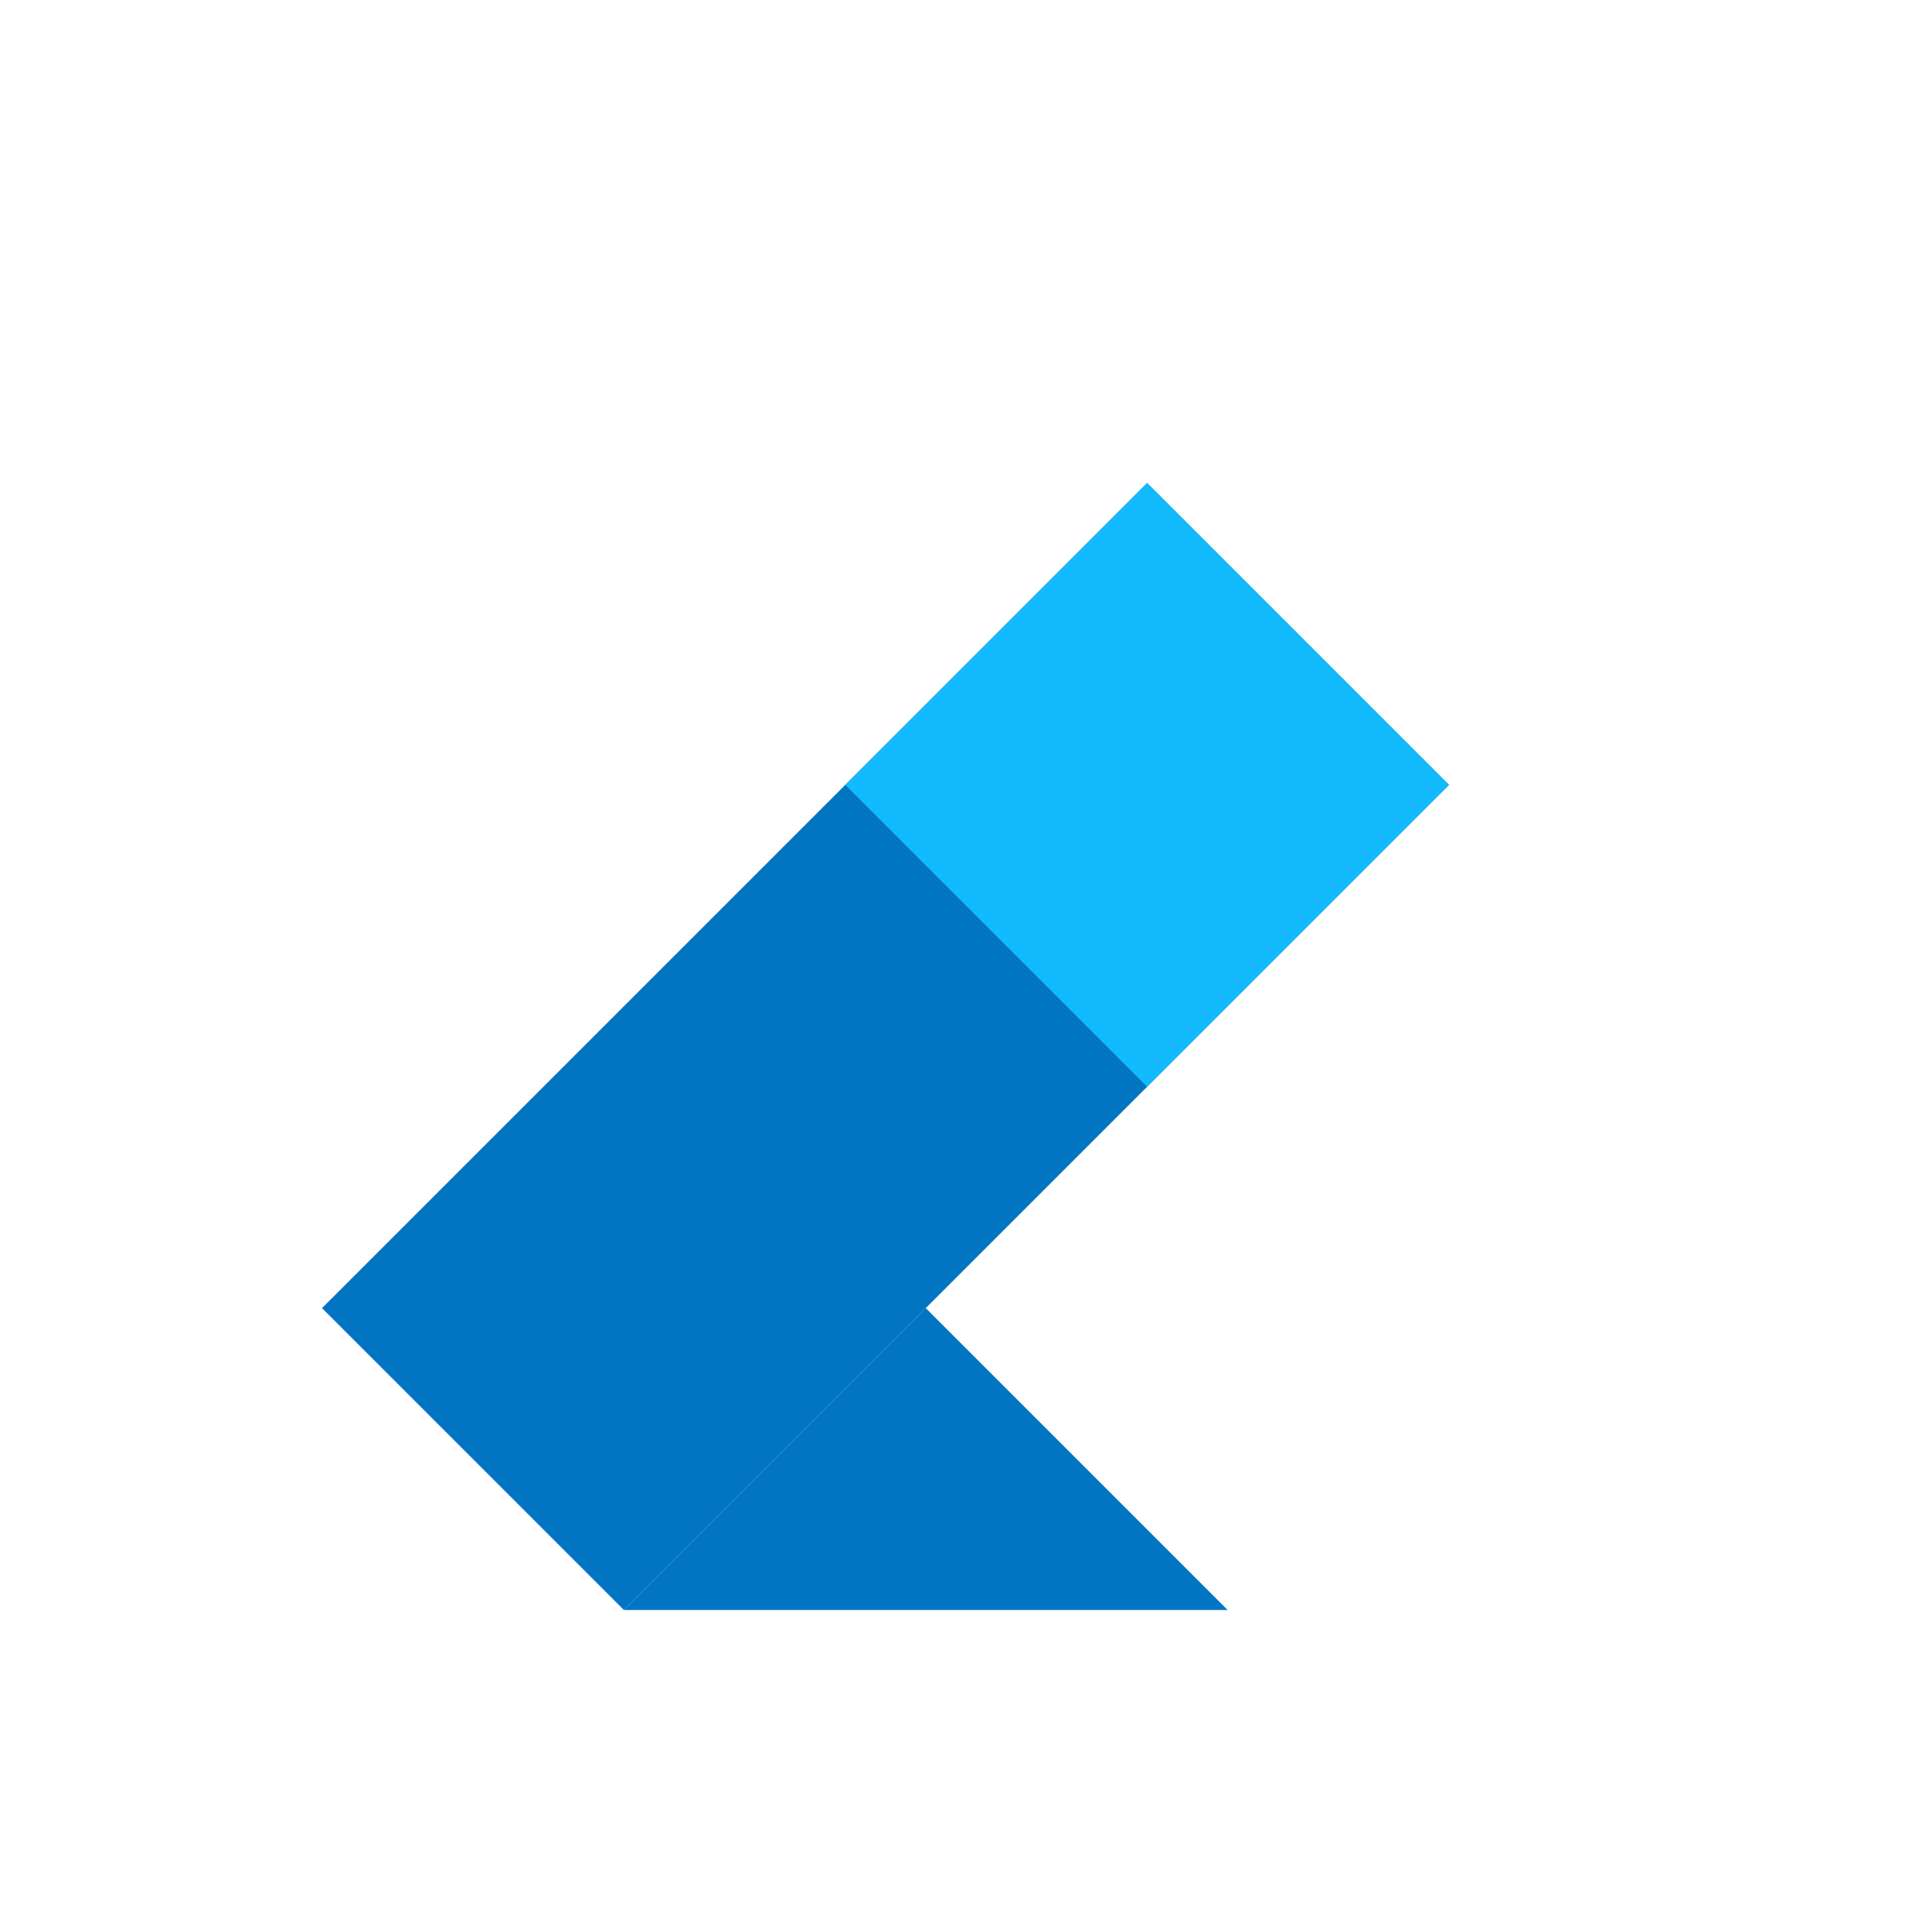
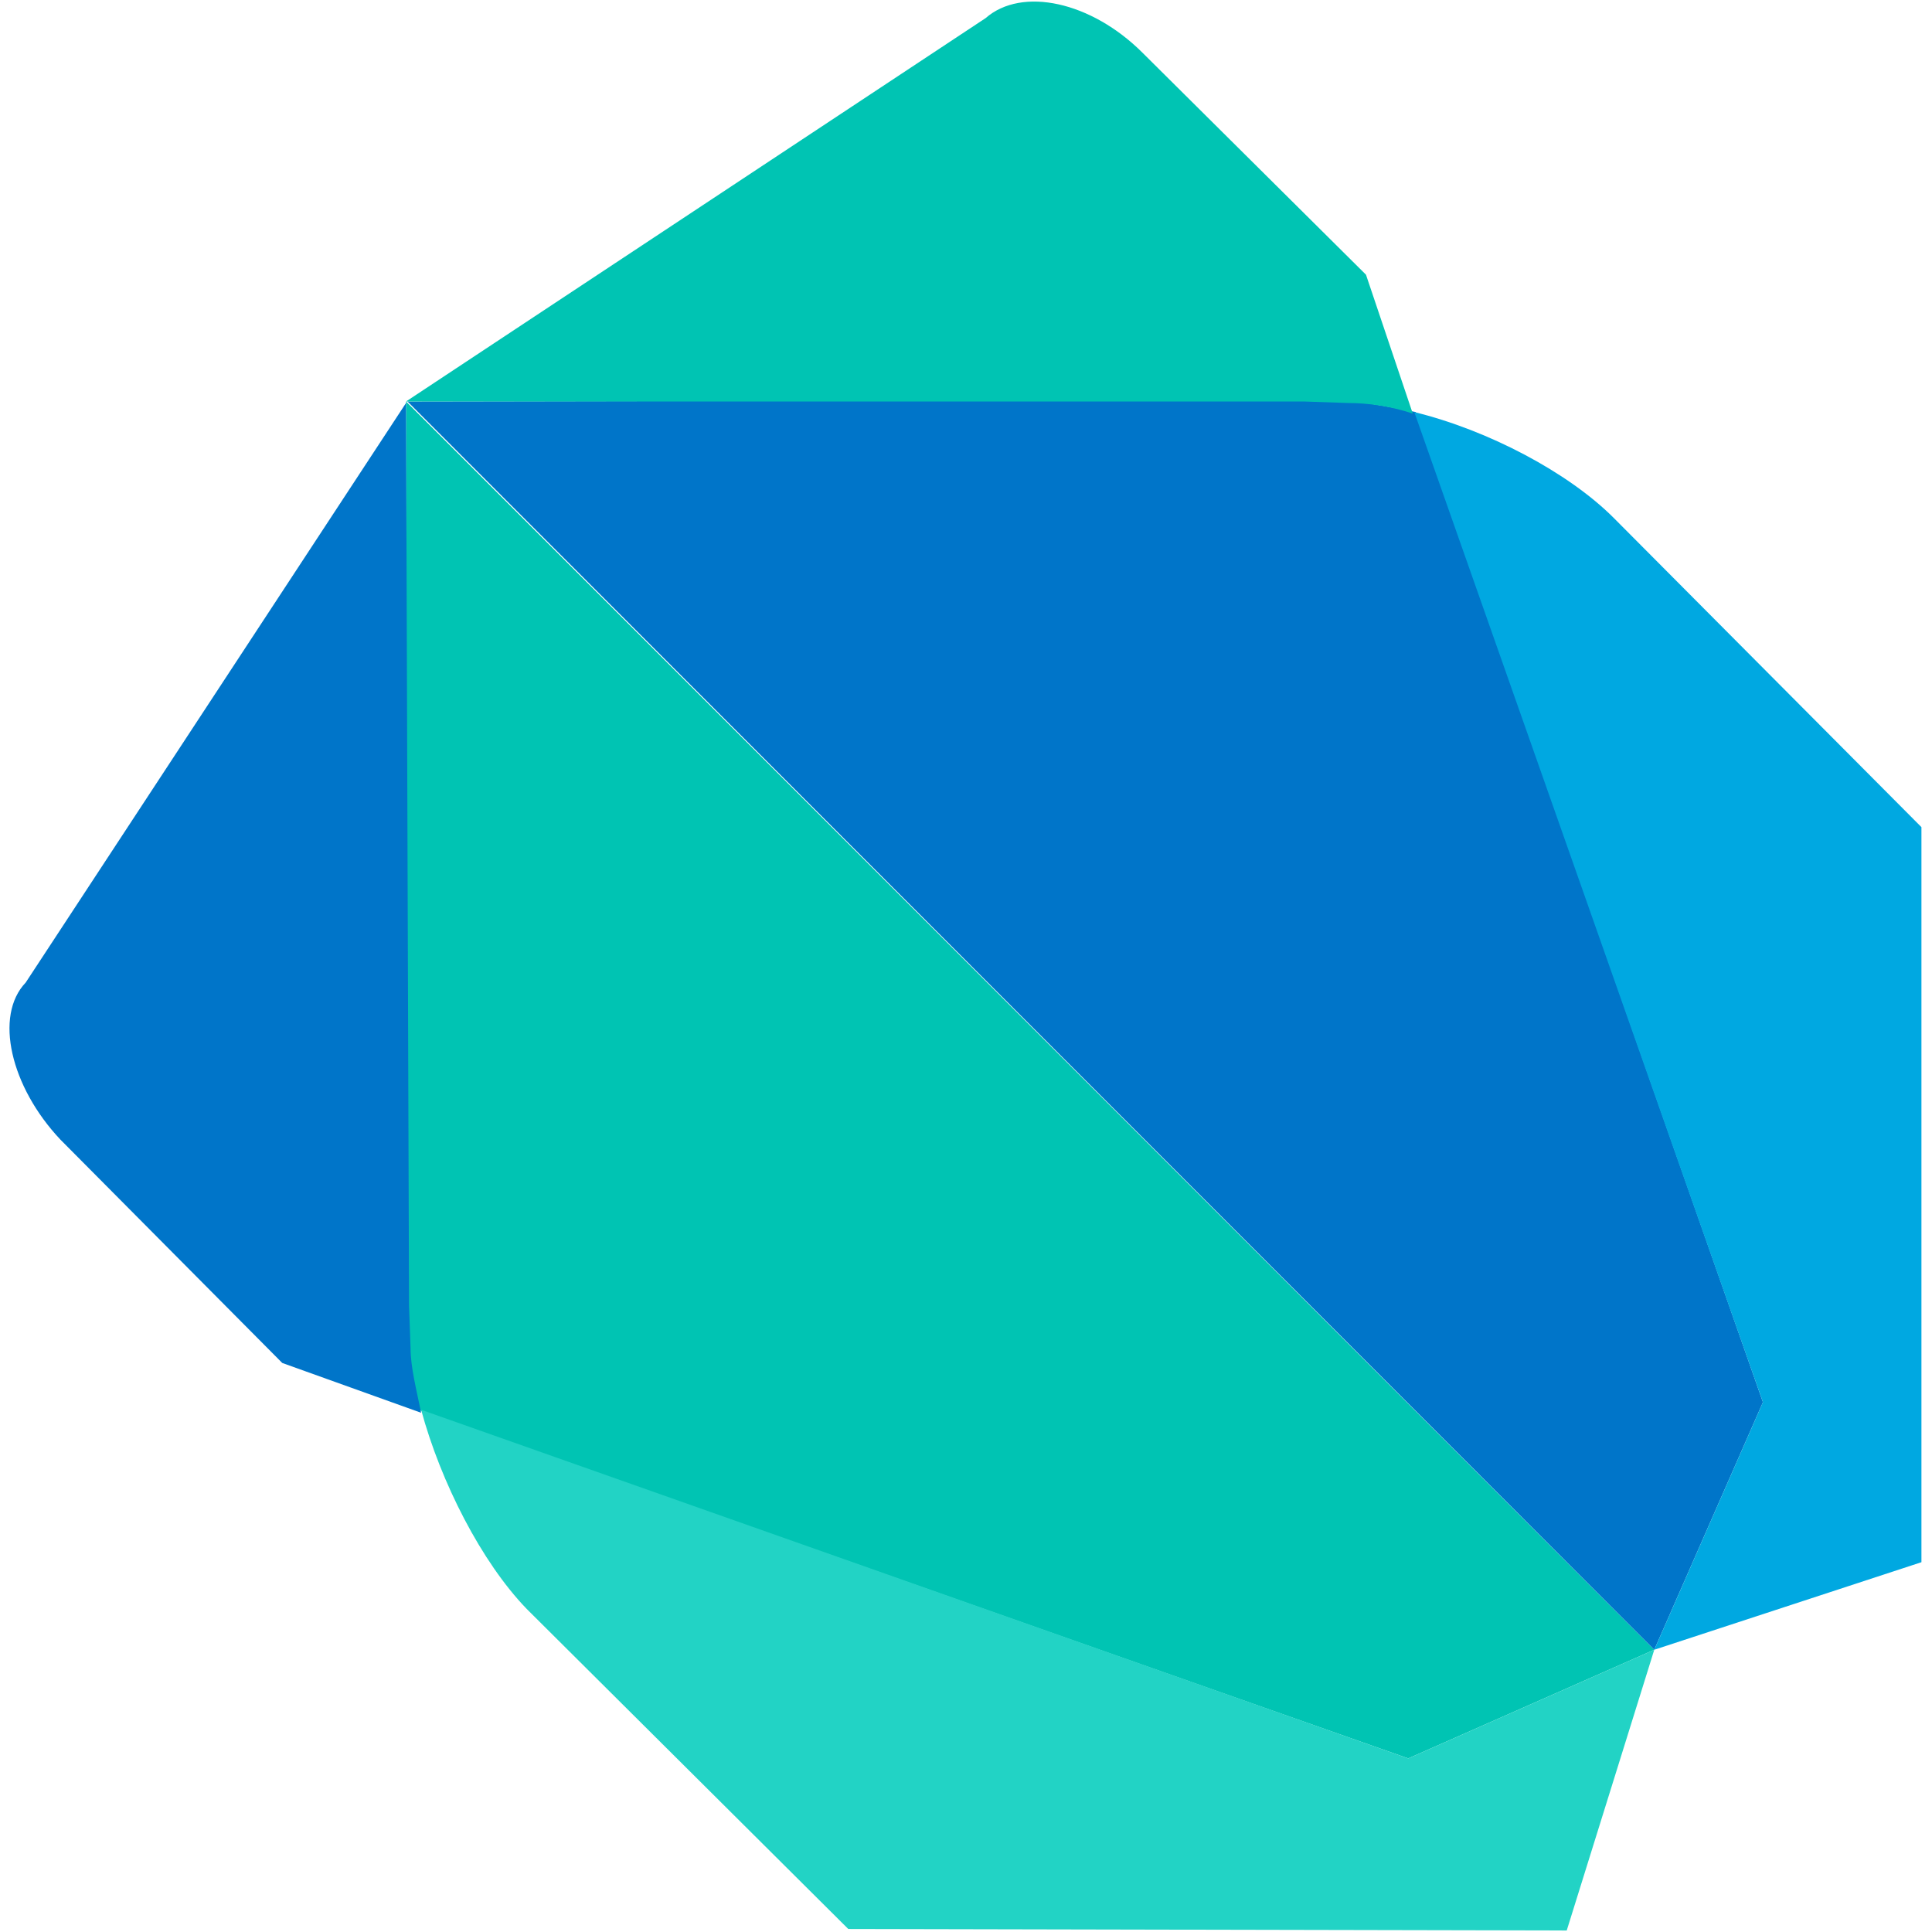
- <svg xmlns="http://www.w3.org/2000/svg" viewBox="0 0 48 48" fill="none">
-   <path fill="#0175C2" d="M8 32.5 28.5 12l7.5 7.5L15.5 40 8 32.5Z" />
-   <path fill="#13B9FD" d="M28.5 12 36 19.5 28.5 27 21 19.5 28.5 12Z" />
-   <path fill="#0175C2" d="M15.5 40 23 32.5 30.5 40H15.5Z" />
+ <svg xmlns="http://www.w3.org/2000/svg" viewBox="0 0 128 128">
+   <path fill="#00c4b3" d="M35.2 34.9l-8.3-8.3v59.7l.1 2.8c0 1.3.2 2.8.7 4.3l65.6 23.1 16.3-7.2-74.4-74.4z" />
+   <path d="M27.7 93.4zm81.9 15.9l-16.3 7.2-65.4-23.1c1.3 4.8 4 10.1 7 13.2l21.3 21.2 47.6.1 5.8-18.6z" fill="#22d3c5" />
+   <path fill="#0075c9" d="M1.7 65.1C-.4 67.3.7 72 4 75.5l14.7 14.8 9.2 3.3c-.3-1.5-.7-3-.7-4.3l-.1-2.8-.2-59.8m82.7 82.6l7.2-16.4-23-65.6c-1.5-.3-3-.6-4.3-.7l-2.9-.1-59.6.1" />
+   <path d="M93.6 27.3c.2 0 .2 0 0 0 .2 0 .2 0 0 0zm16 82l17.7-5.8V54.8l-20.4-20.5c-3-3-8.3-5.8-13.2-7l23.1 65.6" fill="#00a8e1" />
+   <path fill="#00c4b3" d="M90.5 18.2L75.7 3.5c-3.4-3.4-8-4.4-10.4-2.3L26.9 26.6h59.5l2.9.1c1.3 0 2.8.2 4.3.7l-3.1-9.2z" />
</svg>
